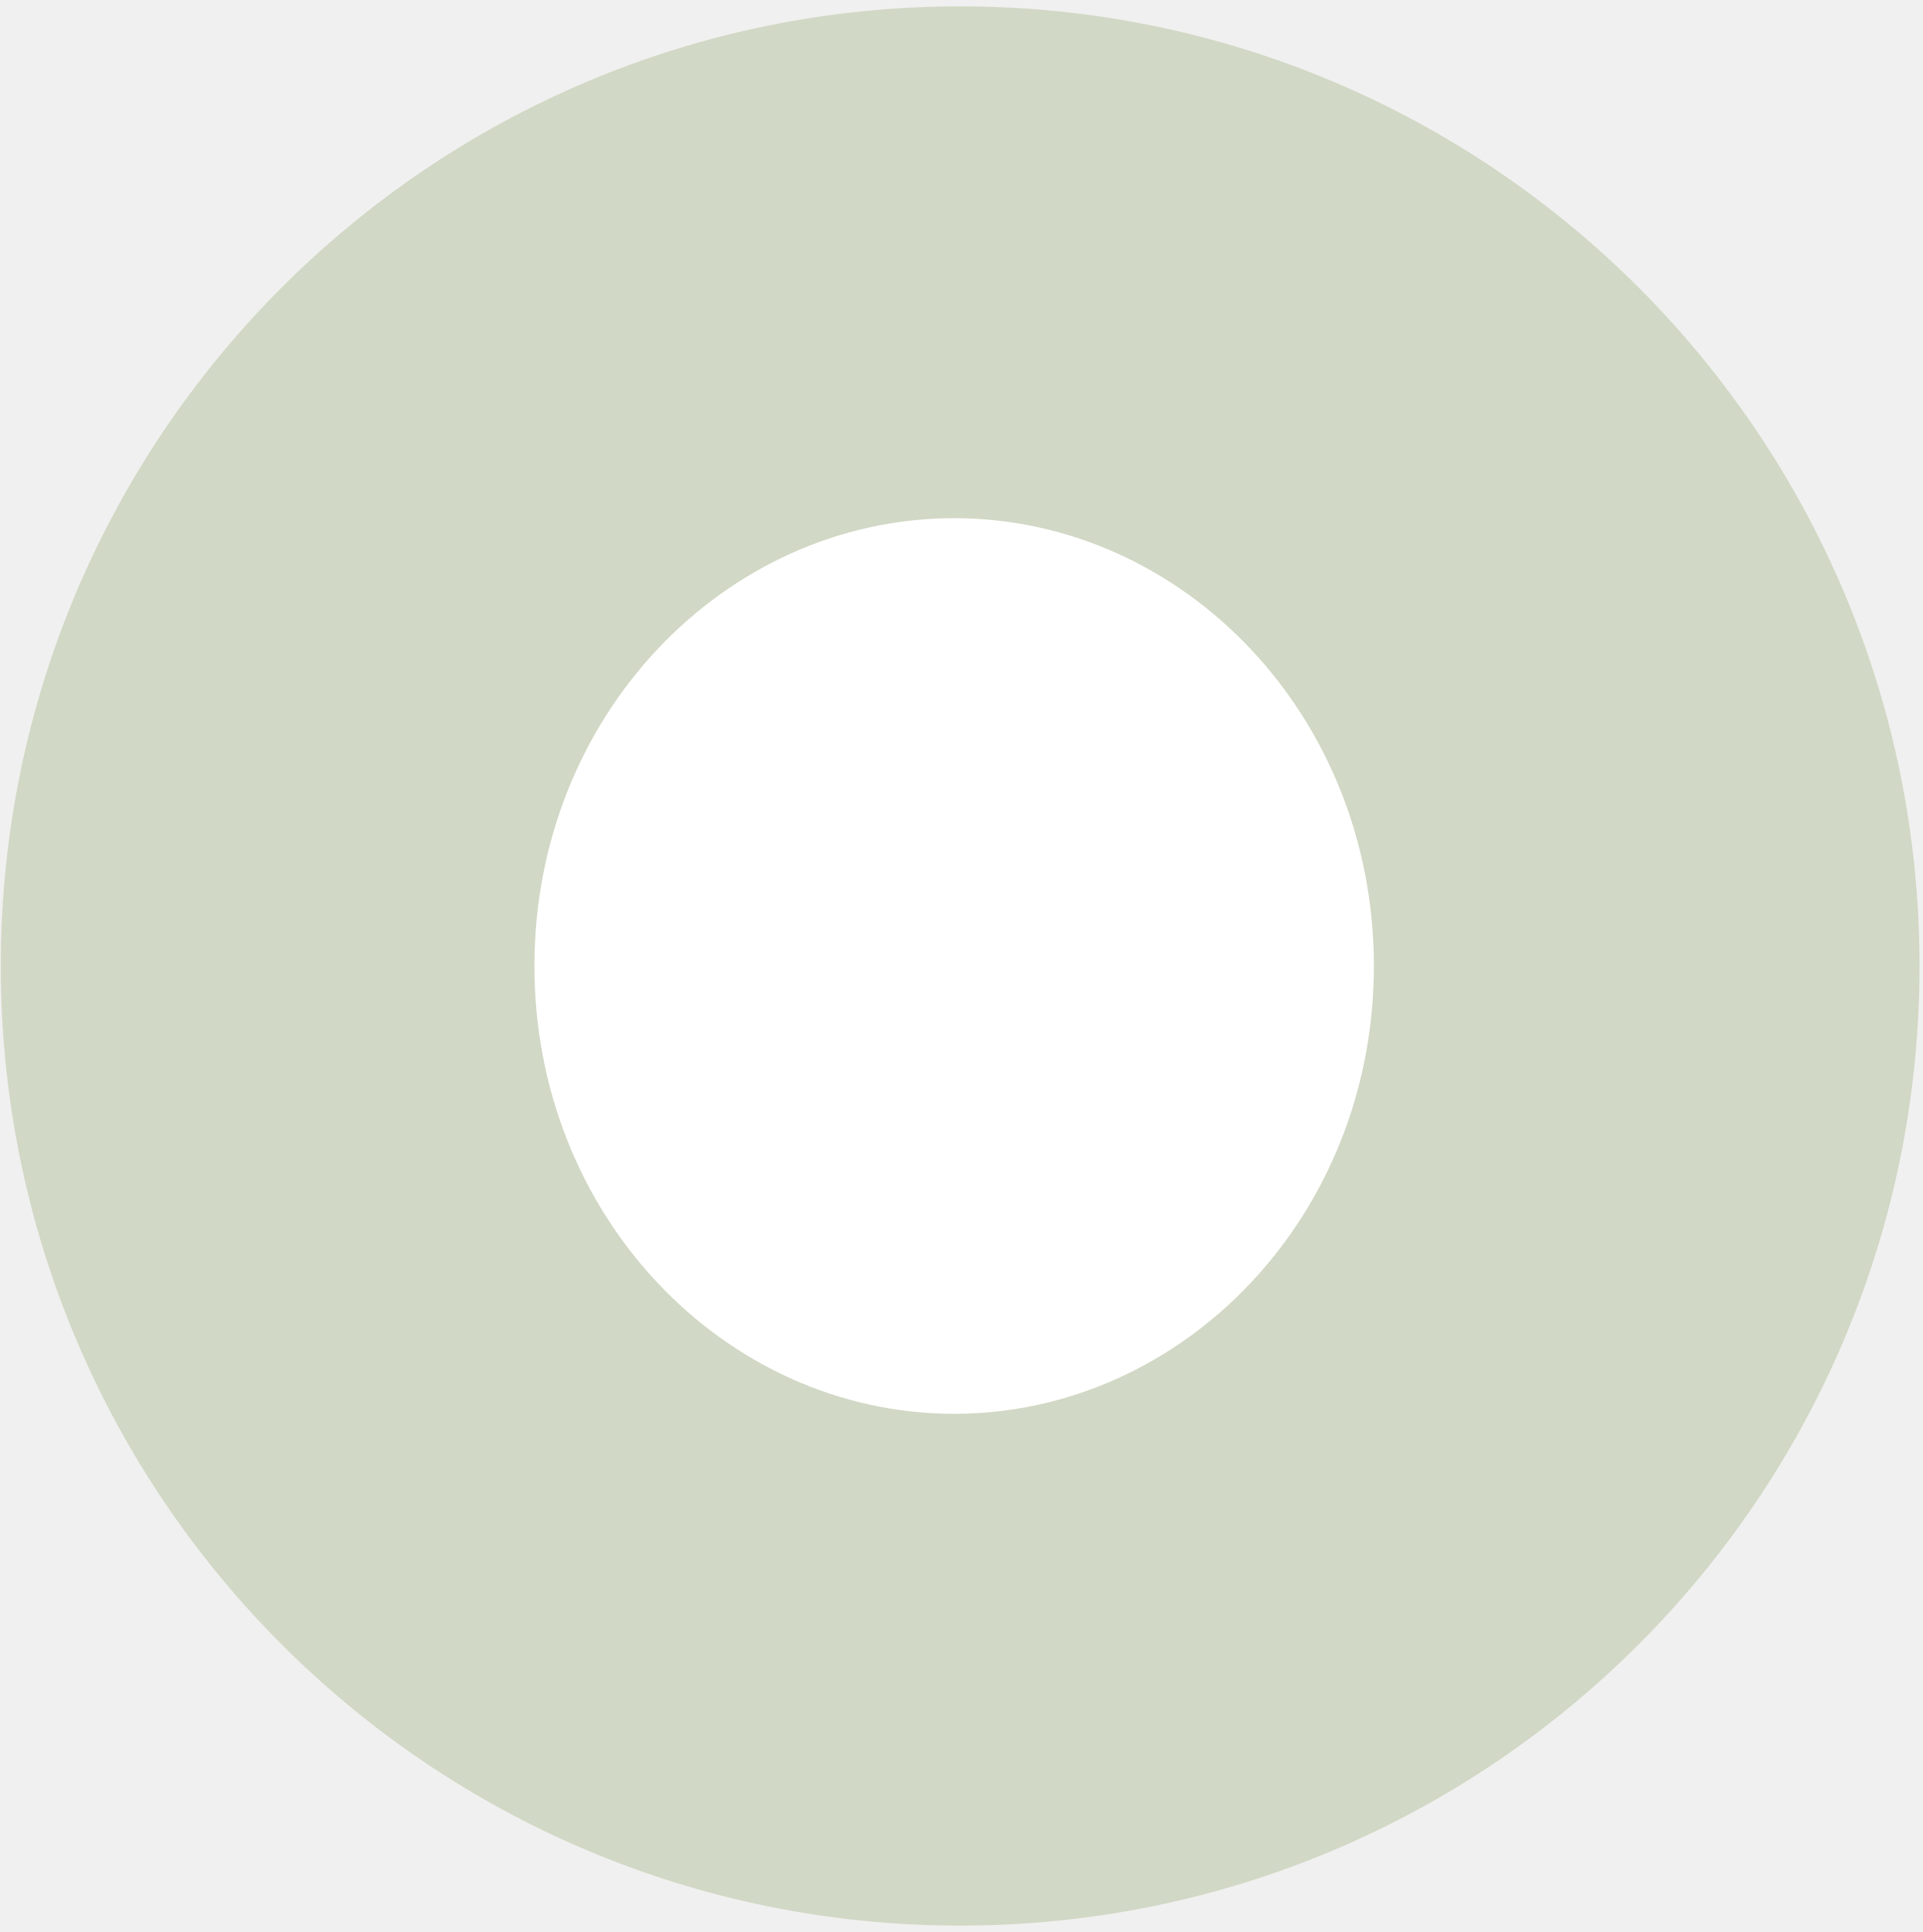
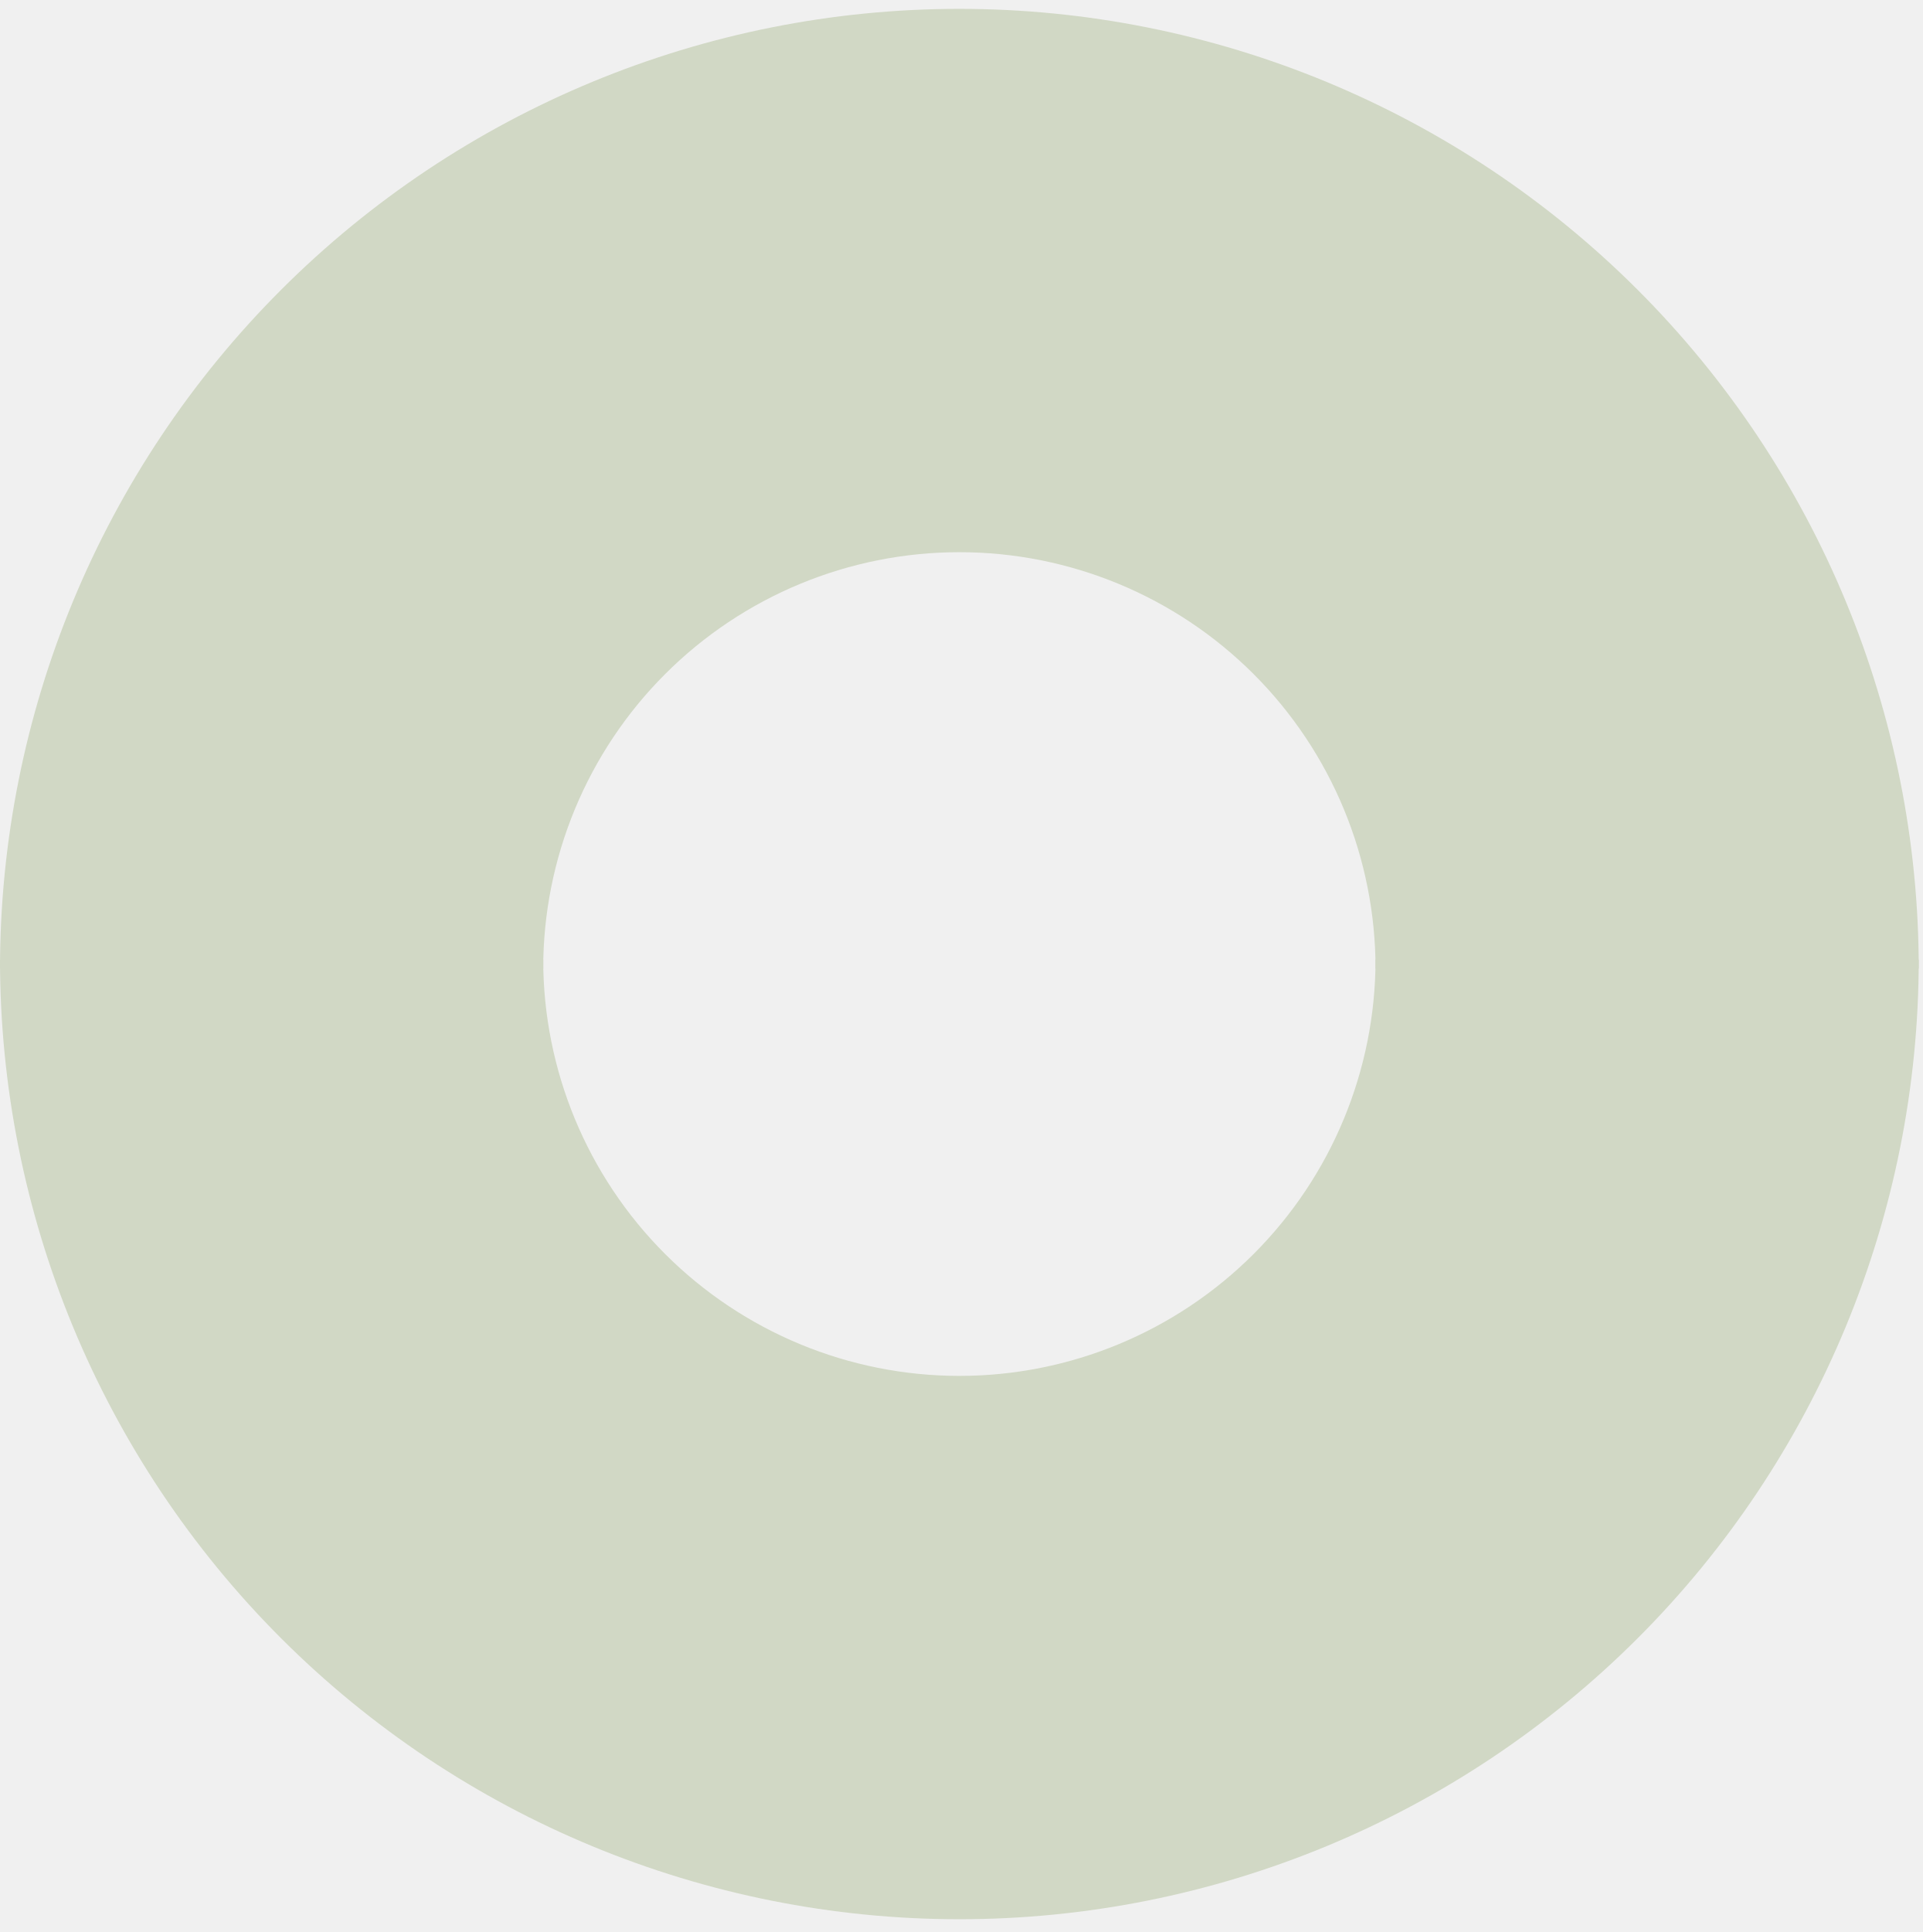
<svg xmlns="http://www.w3.org/2000/svg" width="217" height="218" viewBox="0 0 217 218" fill="none">
-   <circle cx="108.368" cy="108.999" r="101.192" fill="#D1D8C5" stroke="#D1D8C5" stroke-width="14.176" />
-   <path d="M147.976 108.999C147.976 133.43 129.516 152.442 107.691 152.442C85.867 152.442 67.406 133.43 67.406 108.999C67.406 84.569 85.867 65.557 107.691 65.557C129.516 65.557 147.976 84.569 147.976 108.999Z" fill="white" stroke="white" stroke-width="14.176" />
+   <path d="M216.56 108.28C216.56 136.998 205.152 164.539 184.846 184.846C164.539 205.152 136.998 216.56 108.28 216.56C79.562 216.56 52.021 205.152 31.715 184.846C11.408 164.539 4.33624e-06 136.998 0 108.28L61.309 108.28C61.309 120.738 66.257 132.685 75.066 141.494C83.875 150.302 95.823 155.251 108.28 155.251C120.738 155.251 132.685 150.302 141.494 141.494C150.302 132.685 155.251 120.738 155.251 108.28H216.56Z" fill="#D1D8C5" />
+   <path d="M5.86843e-05 109.279C5.86843e-05 80.561 11.408 53.02 31.715 32.713C52.021 12.407 79.562 0.999 108.28 0.999C136.998 0.999 164.539 12.407 184.846 32.713C205.152 53.02 216.56 80.561 216.56 109.279L155.251 109.279C155.251 96.821 150.303 84.874 141.494 76.065C132.685 67.256 120.738 62.307 108.28 62.307C95.823 62.307 83.875 67.256 75.066 76.065C66.258 84.874 61.309 96.821 61.309 109.279H5.86843e-05Z" fill="#D1D8C5" />
</svg>
